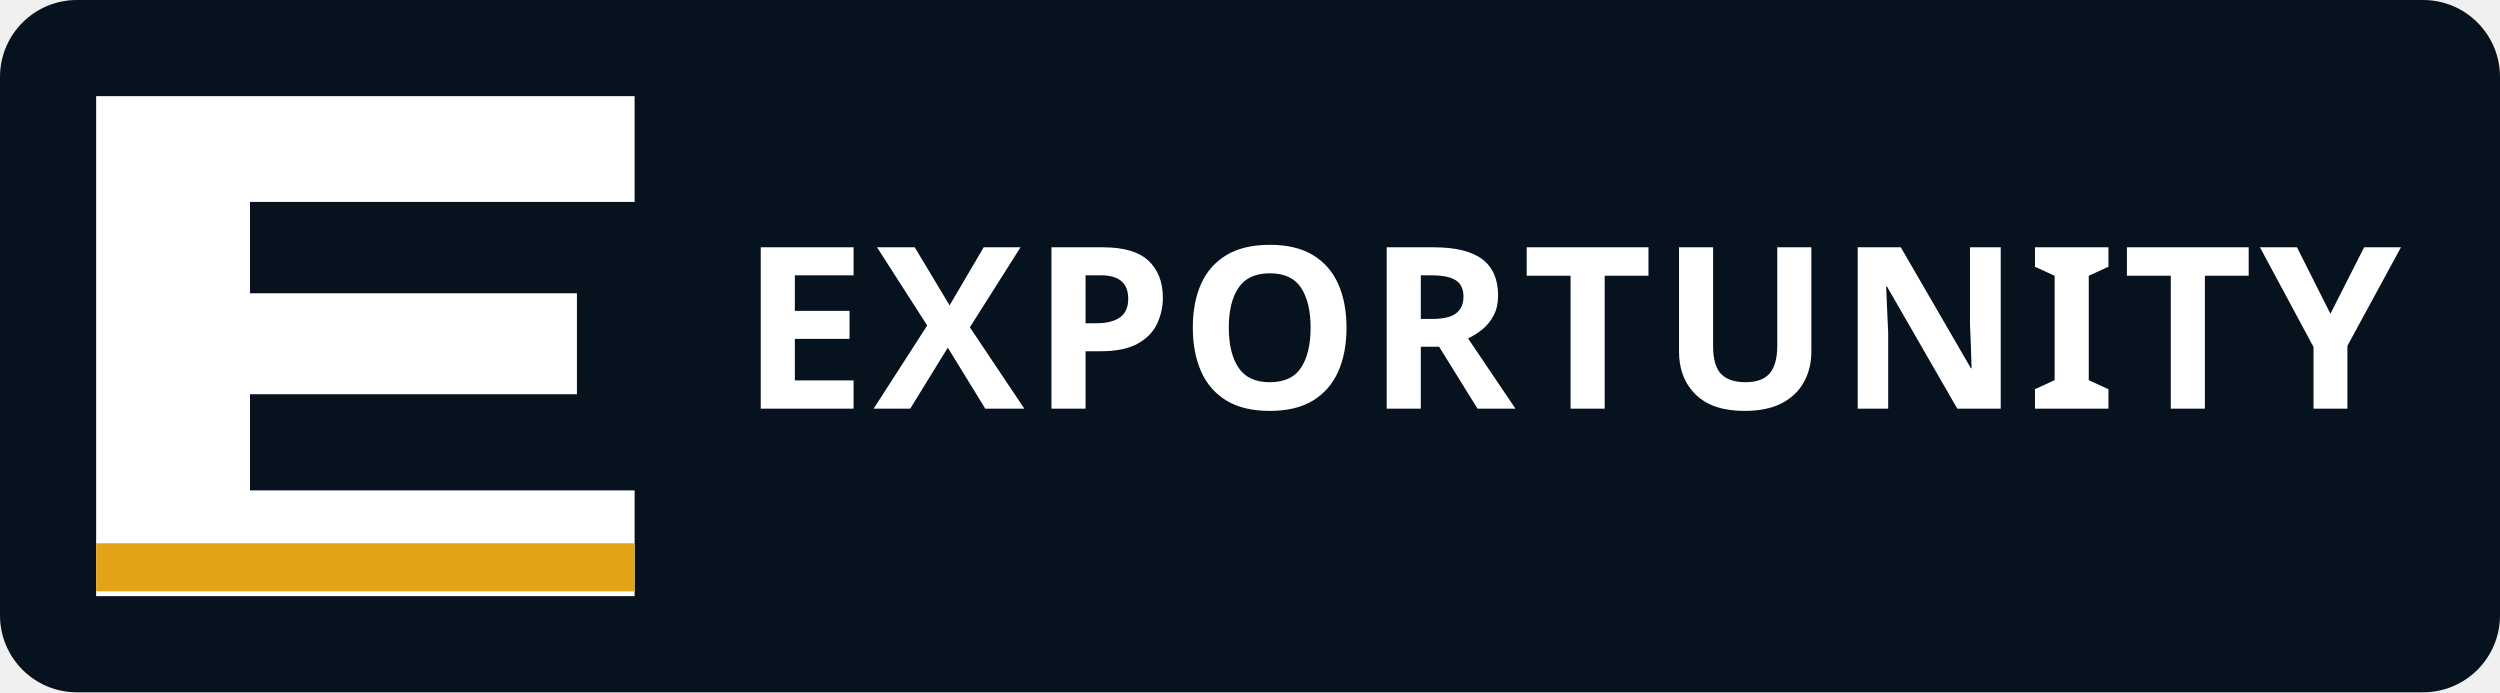
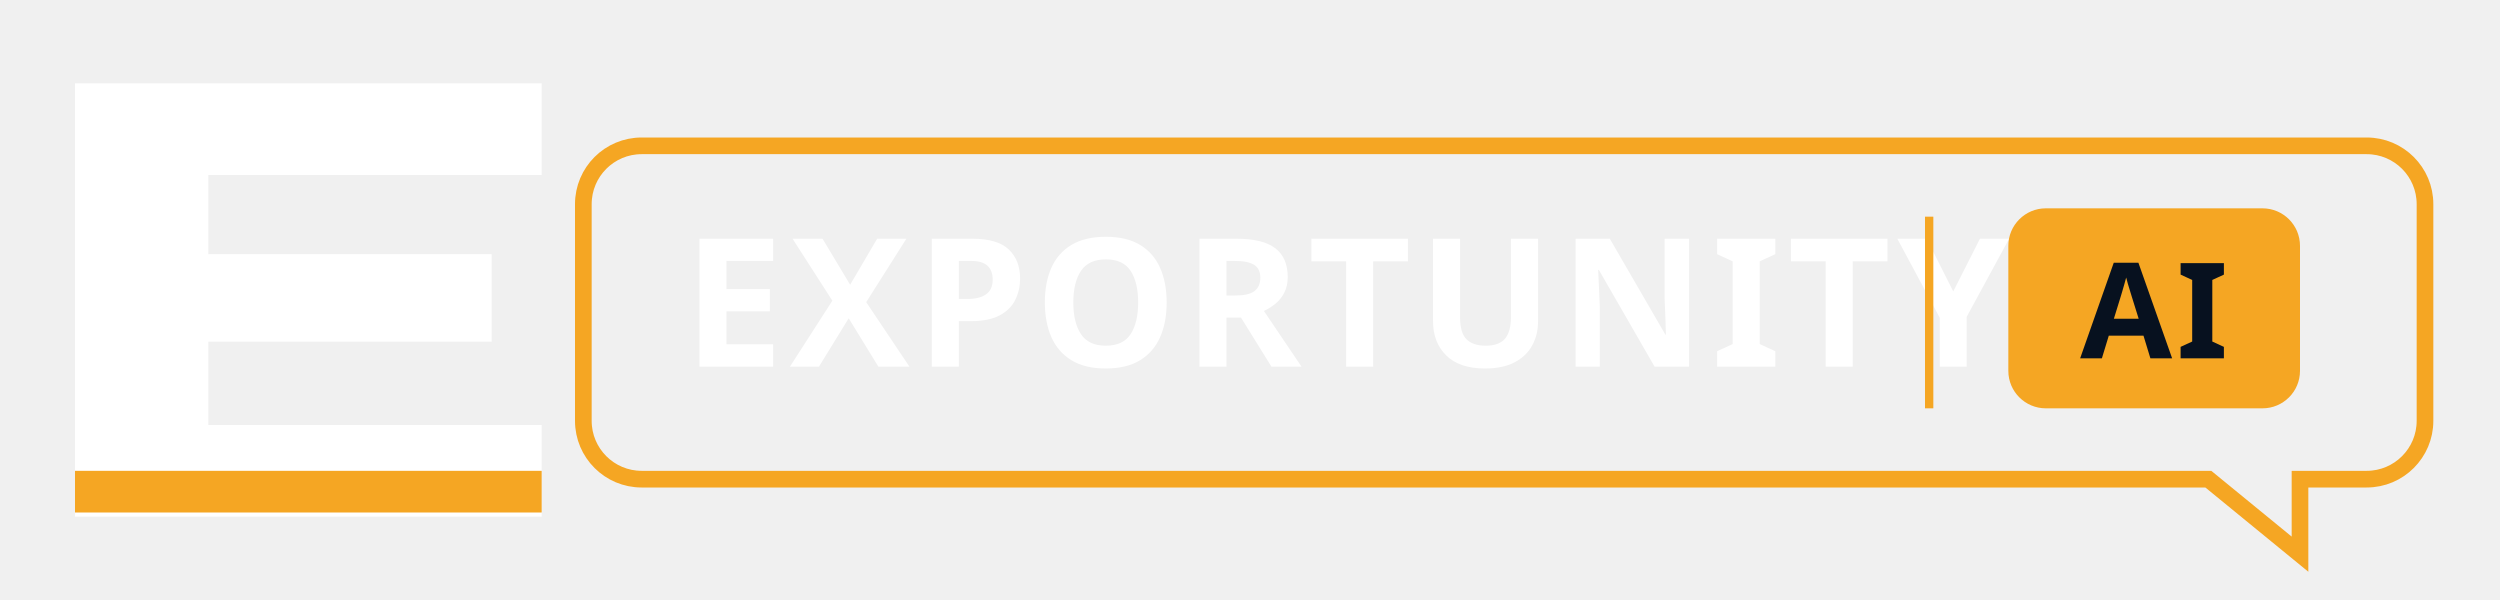
- <svg xmlns="http://www.w3.org/2000/svg" width="520" height="144" viewBox="0 0 520 144" role="img" aria-label="Exportunity">
-   <rect width="520" height="144" rx="16" fill="#07121F" />
-   <g transform="translate(20 20)">
+ <svg xmlns="http://www.w3.org/2000/svg" width="600" height="144" viewBox="0 0 600 144" role="img" aria-labelledby="exportunity-ai-title exportunity-ai-description">
+   <g transform="translate(18 20)">
    <path d="M0 0h112v22H32v19h68v21H32v20h80v22H0V0Z" fill="#FFFFFF" />
-     <path d="M0 93h112v10H0z" fill="#E2A416" />
+     <path d="M0 93h112v10H0z" fill="#F5A623" />
  </g>
-   <text x="154" y="85" fill="#FFFFFF" font-family="Agency FB, Bahnschrift Condensed, Arial Narrow, sans-serif" font-size="47" font-weight="700" letter-spacing="1.4">EXPORTUNITY</text>
+   <path d="M154 35h414a14 14 0 0 1 14 14v52a14 14 0 0 1-14 14h-16v18l-22-18H154a14 14 0 0 1-14-14V49a14 14 0 0 1 14-14Z" fill="none" stroke="#F5A623" stroke-width="4" />
+   <text x="164" y="88" fill="#FFFFFF" font-family="Agency FB, Bahnschrift Condensed, Arial Narrow, sans-serif" font-size="43" font-weight="700" letter-spacing="1.5">EXPORTUNITY</text>
+   <path d="M463 52v46" stroke="#F5A623" stroke-width="2" />
+   <rect x="482" y="50" width="70" height="48" rx="9" fill="#F5A623" />
+   <text x="517" y="86" fill="#07111F" font-family="Agency FB, Bahnschrift Condensed, Arial Narrow, sans-serif" font-size="32" font-weight="800" text-anchor="middle" letter-spacing="1">AI</text>
</svg>
